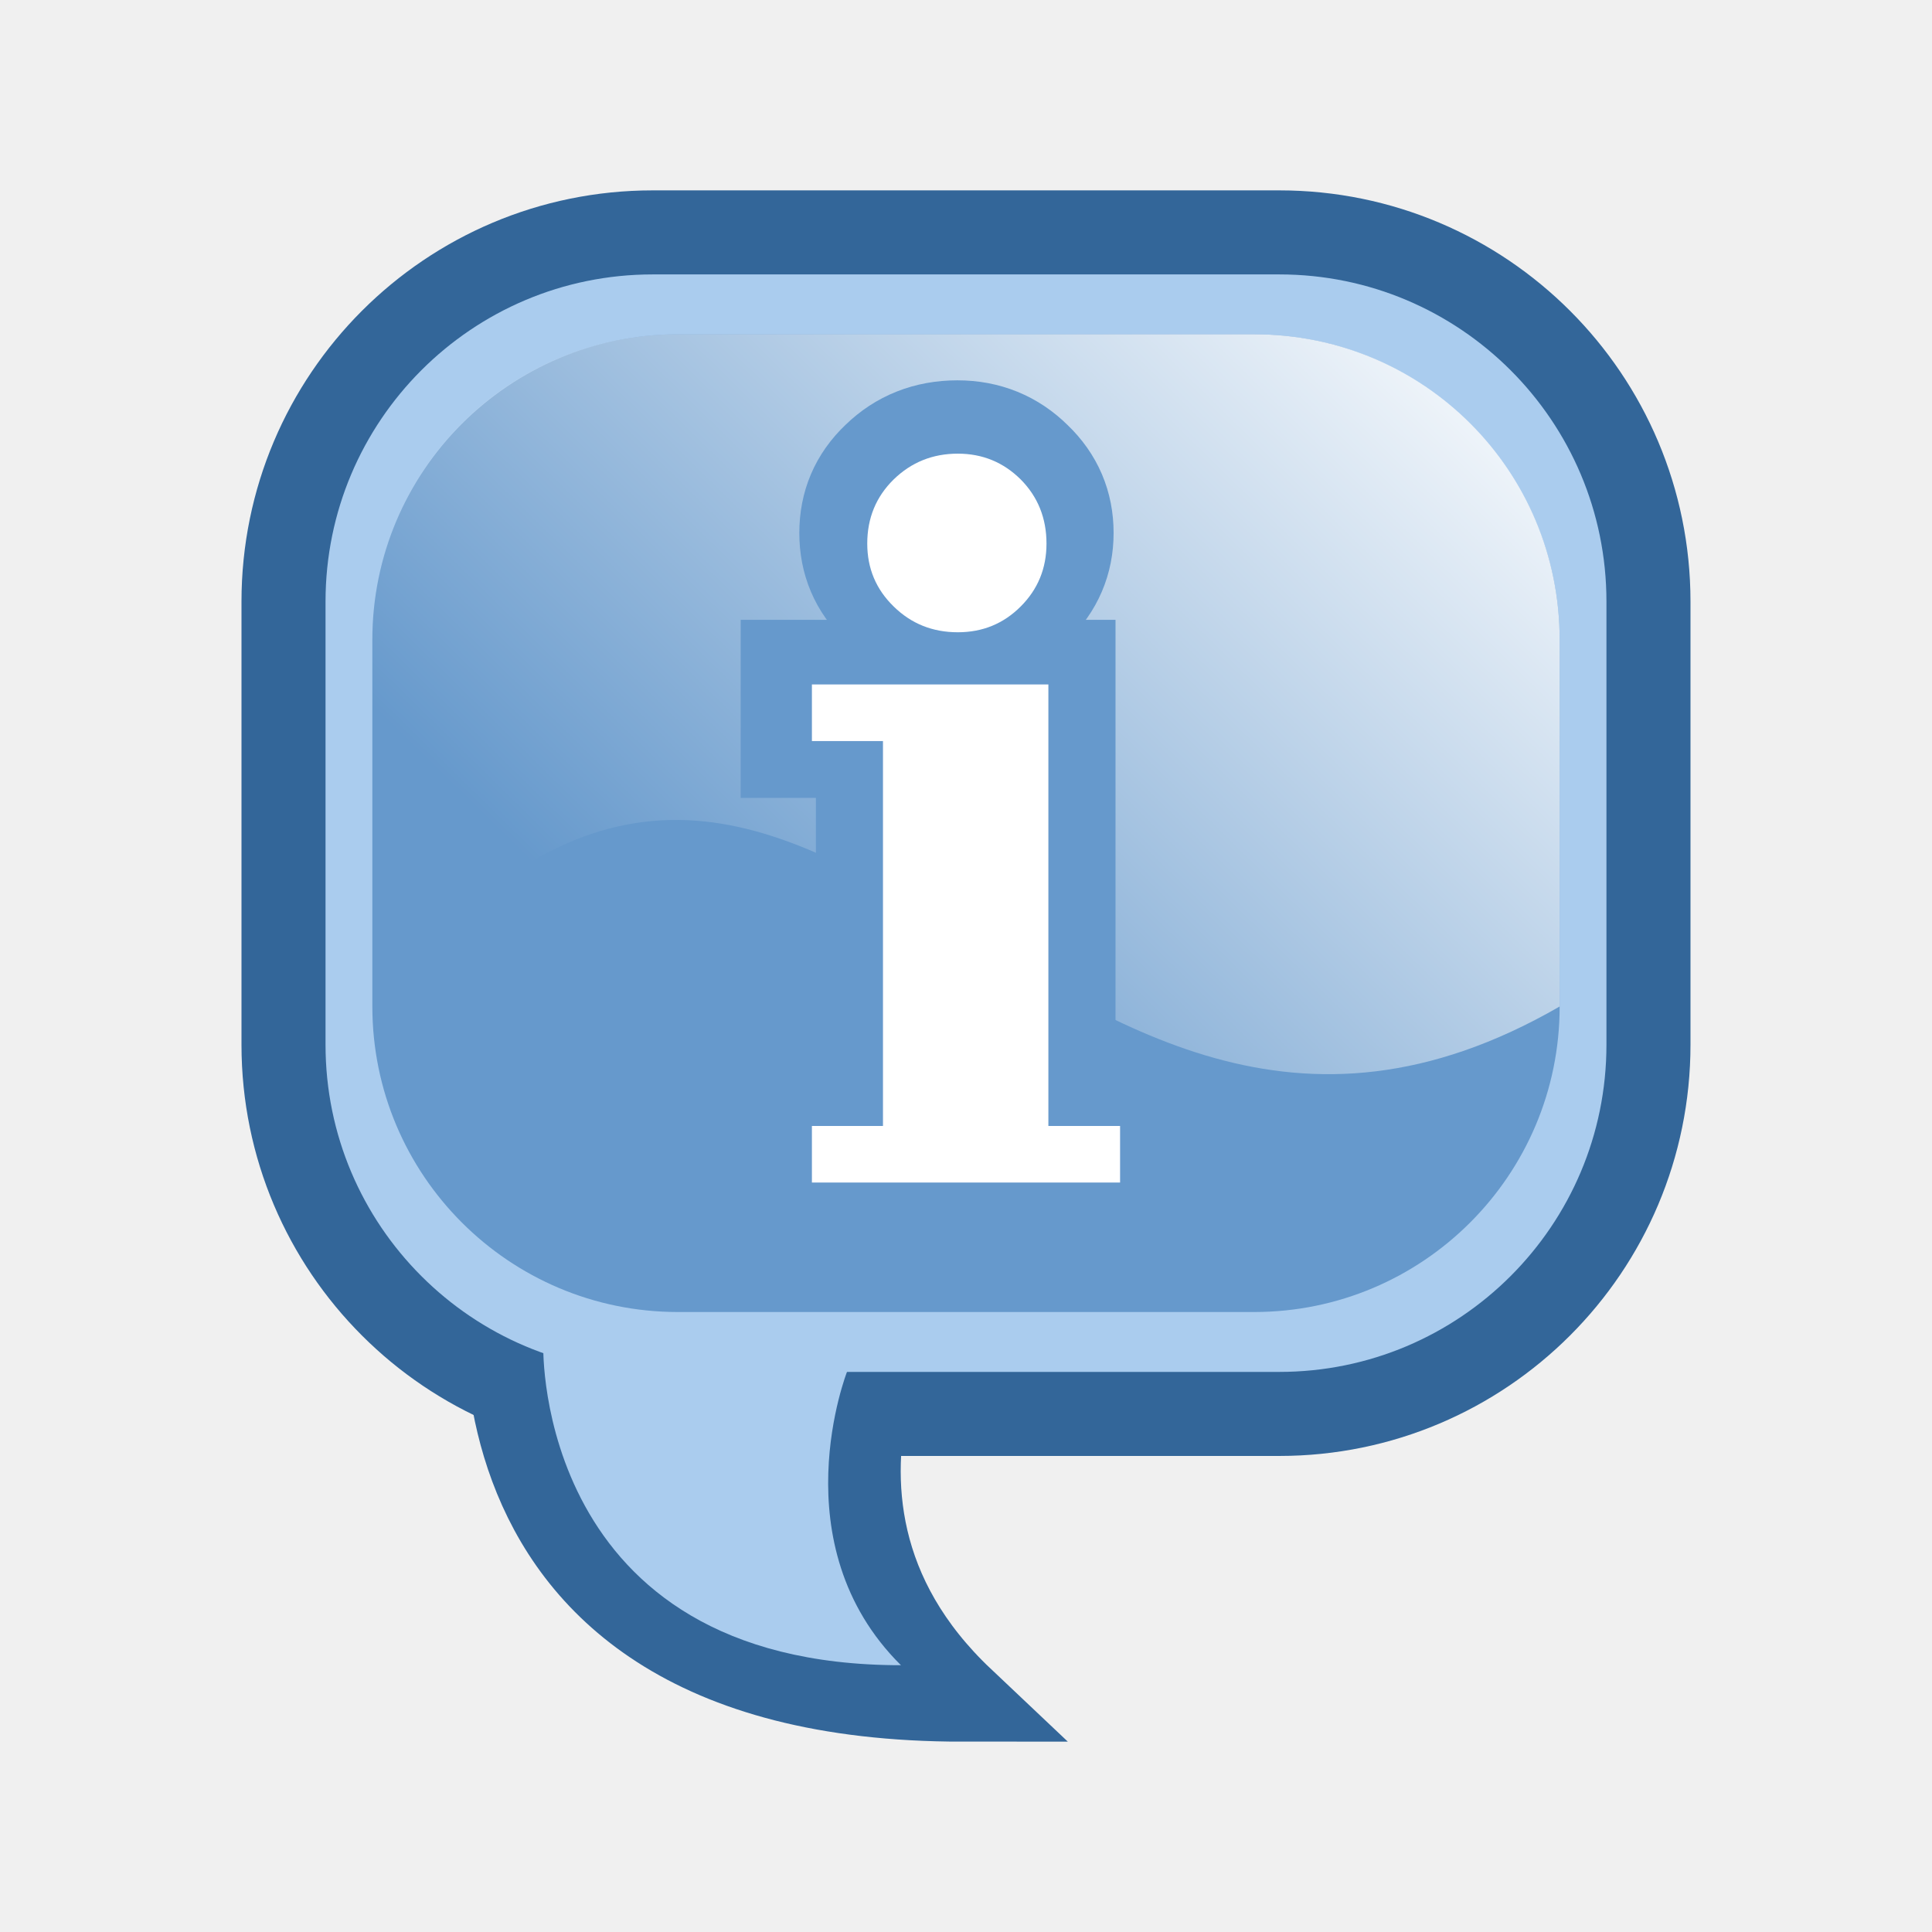
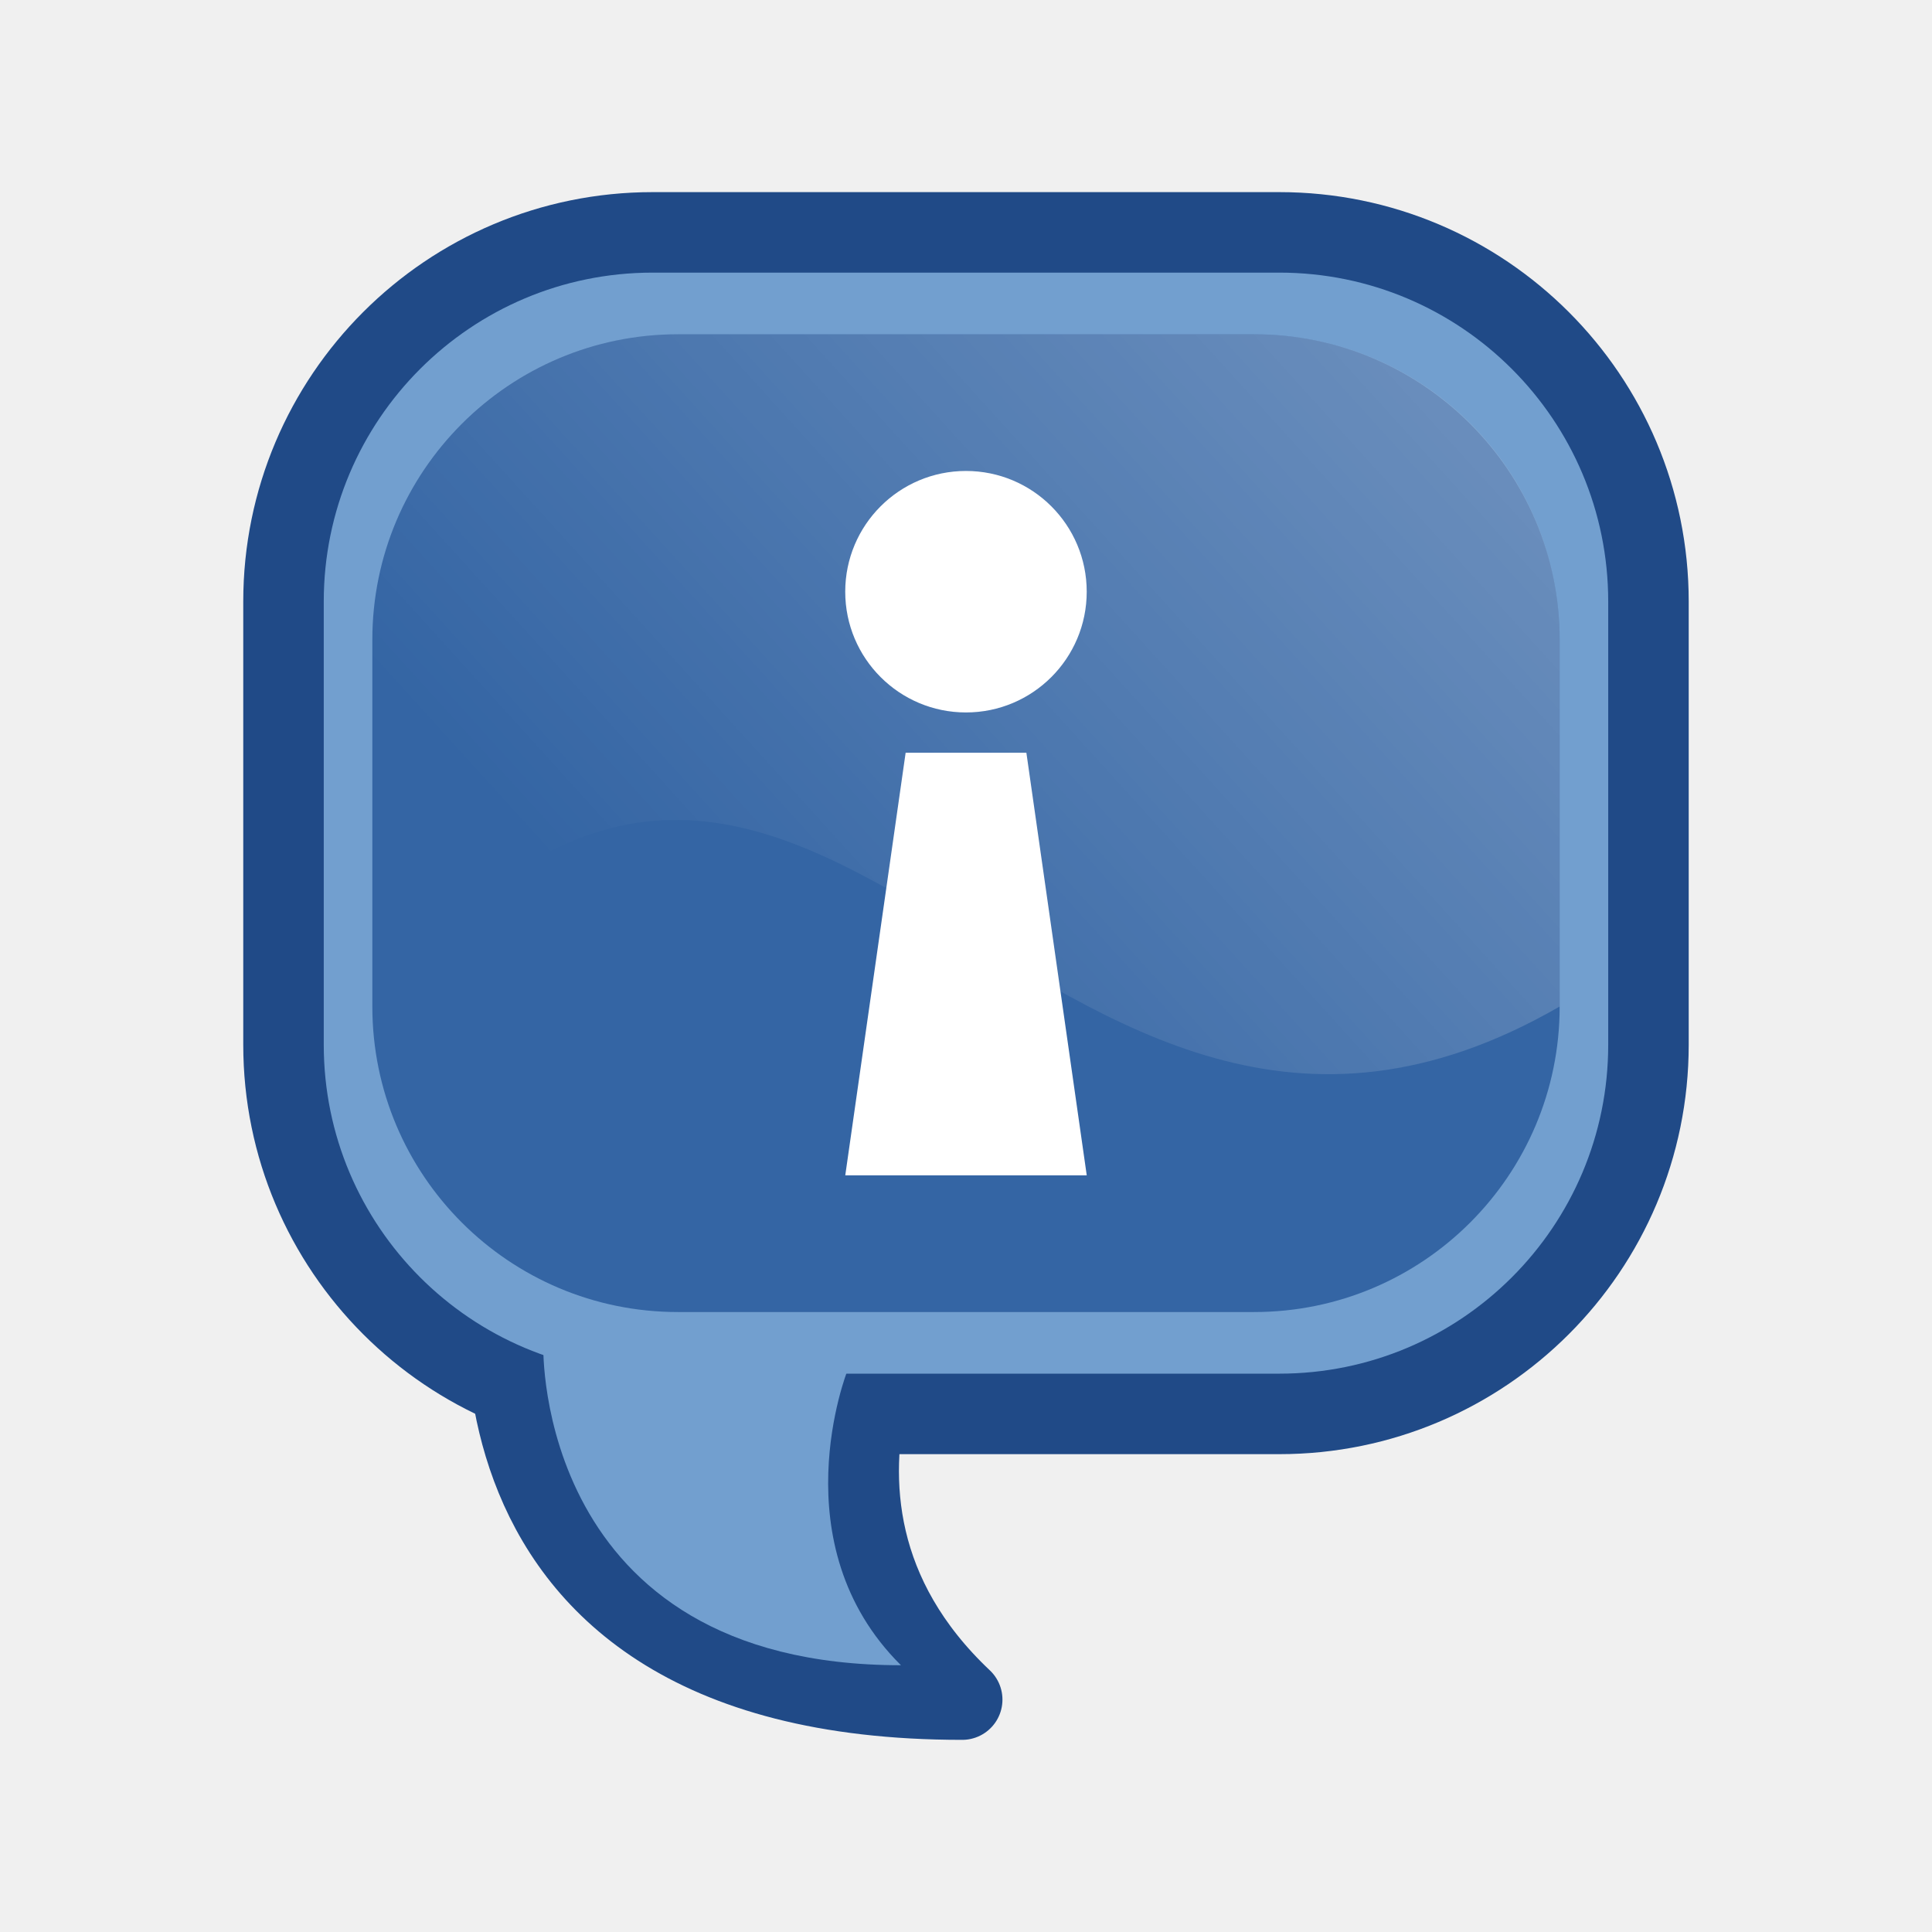
<svg xmlns="http://www.w3.org/2000/svg" xmlns:xlink="http://www.w3.org/1999/xlink" width="48" height="48" id="svg2394" version="1.0">
  <defs id="defs2396">
    <linearGradient id="linearGradient5547">
      <stop style="stop-color:#ffffff;stop-opacity:1;" offset="0" id="stop5549" />
      <stop style="stop-color:#ffffff;stop-opacity:0;" offset="1" id="stop5551" />
    </linearGradient>
    <linearGradient id="linearGradient3155">
      <stop style="stop-color:#66b2f1;stop-opacity:1;" offset="0" id="stop3157" />
      <stop style="stop-color:#d3ebff;stop-opacity:0;" offset="1" id="stop3159" />
    </linearGradient>
    <linearGradient xlink:href="#linearGradient3155" id="linearGradient2277" gradientUnits="userSpaceOnUse" x1="904.608" y1="95.92" x2="962.059" y2="16.226" gradientTransform="matrix(0.311898,0,0,0.354048,-257.1072,-3.016501)" />
    <linearGradient id="linearGradient4784">
      <stop style="stop-color:#ffffff;stop-opacity:1;" offset="0" id="stop4786" />
      <stop style="stop-color:#ffffff;stop-opacity:0;" offset="1" id="stop4788" />
    </linearGradient>
    <linearGradient xlink:href="#linearGradient4784" id="linearGradient4790" x1="893.901" y1="60.924" x2="933.596" y2="23.589" gradientUnits="userSpaceOnUse" gradientTransform="matrix(0.396577,0,0,0.335465,-328.7193,2.992999)" />
    <linearGradient xlink:href="#linearGradient4784" id="linearGradient3399" gradientUnits="userSpaceOnUse" gradientTransform="matrix(0.221848,0,0,0.183919,-183.8941,2.480645)" x1="893.901" y1="60.924" x2="933.596" y2="23.589" />
    <linearGradient xlink:href="#linearGradient3155" id="linearGradient3403" gradientUnits="userSpaceOnUse" gradientTransform="matrix(0.174478,0,0,0.194107,-143.8339,-0.814064)" x1="904.608" y1="95.92" x2="962.059" y2="16.226" />
    <linearGradient xlink:href="#linearGradient4784" id="linearGradient2367" gradientUnits="userSpaceOnUse" gradientTransform="matrix(0.3757049,0,0,0.3114712,-311.31,-17.41725)" x1="893.901" y1="60.924" x2="933.596" y2="23.589" />
    <linearGradient xlink:href="#linearGradient3155" id="linearGradient2371" gradientUnits="userSpaceOnUse" gradientTransform="matrix(0.2954826,0,0,0.3287248,-243.4671,-22.99692)" x1="904.608" y1="95.92" x2="962.059" y2="16.226" />
    <linearGradient xlink:href="#linearGradient3155" id="linearGradient9417" gradientUnits="userSpaceOnUse" gradientTransform="matrix(0.2954826,0,0,0.3287248,-243.4671,-22.99692)" x1="904.608" y1="95.92" x2="962.059" y2="16.226" />
    <linearGradient xlink:href="#linearGradient4784" id="linearGradient9419" gradientUnits="userSpaceOnUse" gradientTransform="matrix(0.3757049,0,0,0.3114712,-311.31,-17.41725)" x1="893.901" y1="60.924" x2="933.596" y2="23.589" />
    <linearGradient xlink:href="#linearGradient4784" id="linearGradient9427" gradientUnits="userSpaceOnUse" gradientTransform="matrix(0.3757049,0,0,0.3114712,-311.31,-17.41725)" x1="893.901" y1="60.924" x2="933.596" y2="23.589" />
    <linearGradient xlink:href="#linearGradient3155" id="linearGradient9431" gradientUnits="userSpaceOnUse" gradientTransform="matrix(0.2954826,0,0,0.3287248,-243.4671,-22.99692)" x1="904.608" y1="95.92" x2="962.059" y2="16.226" />
    <linearGradient xlink:href="#linearGradient4784" id="linearGradient9450" gradientUnits="userSpaceOnUse" gradientTransform="matrix(0.3757049,0,0,0.3114712,-311.31,-17.41725)" x1="932.058" y1="17.774" x2="868.524" y2="78.245" />
-     <linearGradient xlink:href="#linearGradient5547" id="linearGradient5553" x1="43.494" y1="-15.449" x2="18.022" y2="10.502" gradientUnits="userSpaceOnUse" />
+     <linearGradient xlink:href="#linearGradient5547" id="linearGradient4275" gradientUnits="userSpaceOnUse" x1="43.494" y1="-15.449" x2="16.496" y2="9.061" gradientTransform="matrix(0.75,0,0,0.75,5.957087,-0.324487)" />
  </defs>
  <g id="layer1" transform="translate(0.1716502,20.21619)">
-     <g id="g9436" transform="matrix(0.75,0,0,0.75,5.957087,-0.324487)">
-       <rect style="fill:#ffffff;fill-opacity:1;stroke:none;stroke-width:5;stroke-miterlimit:4;stroke-dasharray:none;stroke-dashoffset:0;stroke-opacity:1" id="rect3144" width="45.216" height="39.14" x="1.22" y="-18.824" ry="12.231" />
-       <path id="path3024" d="M 8.846,14.357 C 8.846,14.357 5.478,29.78 23.702,29.78 C 16.488,22.962 22.899,14.357 22.899,14.357 L 8.846,14.357 z" style="fill:#d3ebff;fill-opacity:1;fill-rule:evenodd;stroke:#336699;stroke-width:2.784;stroke-linecap:butt;stroke-linejoin:miter;stroke-miterlimit:4;stroke-dasharray:none;stroke-opacity:1" />
-       <rect style="fill:#ffffff;fill-opacity:1;stroke:none;stroke-width:3.649;stroke-miterlimit:4;stroke-dasharray:none;stroke-dashoffset:0;stroke-opacity:1" id="rect3152" width="45.216" height="39.14" x="1.22" y="-18.824" ry="12.231" />
-       <rect ry="12.231" y="-18.824" x="1.22" height="39.14" width="45.216" id="rect3030" style="fill:#aaccee;fill-opacity:1;stroke:#336699;stroke-width:2.784;stroke-miterlimit:4;stroke-dasharray:none;stroke-dashoffset:0;stroke-opacity:1" />
-       <rect style="fill:#6699cc;fill-opacity:1;stroke:none;stroke-width:5;stroke-miterlimit:4;stroke-dasharray:none;stroke-dashoffset:0;stroke-opacity:1" id="rect2125" width="39.331" height="32.389" x="4.163" y="-15.449" ry="10.122" />
-       <path style="fill:#aaccee;fill-opacity:1;fill-rule:evenodd;stroke:none;stroke-width:4;stroke-linecap:butt;stroke-linejoin:miter;stroke-miterlimit:4;stroke-dasharray:none;stroke-opacity:1" d="M 9.826,18.096 C 9.826,18.096 9.563,28.64 21.673,28.64 C 17.628,24.63 19.895,18.898 19.895,18.898 L 9.826,18.096 z" id="path3137" />
-       <path style="fill:url(#linearGradient5553);fill-opacity:1;stroke:none;stroke-width:5;stroke-miterlimit:4;stroke-dashoffset:0;stroke-opacity:1" d="M 14.284,-15.449 L 33.373,-15.449 C 38.98,-15.449 43.494,-10.935 43.494,-5.327 L 43.494,6.819 C 26.089,16.867 18.827,-11.174 4.163,6.819 L 4.163,-5.327 C 4.163,-10.935 8.677,-15.449 14.284,-15.449 z" id="rect5544" />
+     <path style="fill:#d3ebff;fill-opacity:1;fill-rule:evenodd;stroke:#204a87;stroke-width:2;stroke-linecap:butt;stroke-linejoin:round;stroke-miterlimit:4;stroke-dasharray:none;stroke-opacity:1" d="M 12.592,10.443 C 12.592,10.443 10.065,22.01 23.734,22.01 C 18.323,16.897 23.132,10.443 23.132,10.443 L 12.592,10.443 z" id="path3024" />
+     <rect style="fill:#729fcf;fill-opacity:1;stroke:#204a87;stroke-width:2;stroke-miterlimit:4;stroke-dasharray:none;stroke-dashoffset:0;stroke-opacity:1" id="rect3030" width="33.912" height="29.355" x="6.872" y="-14.443" ry="9.173" />
+     <rect ry="7.591" y="-11.911" x="9.079" height="24.292" width="29.499" id="rect2125" style="fill:#3465a4;fill-opacity:1;stroke:none;stroke-width:5;stroke-miterlimit:4;stroke-dasharray:none;stroke-dashoffset:0;stroke-opacity:1" />
+     <path id="path3137" d="M 13.327,13.247 C 13.327,13.247 13.129,21.156 22.212,21.156 C 19.178,18.148 20.878,13.849 20.878,13.849 L 13.327,13.247 z" style="fill:#729fcf;fill-opacity:1;fill-rule:evenodd;stroke:none;stroke-width:4;stroke-linecap:butt;stroke-linejoin:miter;stroke-miterlimit:4;stroke-dasharray:none;stroke-opacity:1" />
+     <path id="rect5544" d="M 16.67,-11.911 L 30.986,-11.911 C 35.192,-11.911 38.578,-8.525 38.578,-4.32 L 38.578,4.79 C 25.524,12.326 20.077,-8.705 9.079,4.79 L 9.079,-4.32 C 9.079,-8.525 12.465,-11.911 16.67,-11.911 z" style="fill:url(#linearGradient4275);fill-opacity:1;stroke:none;stroke-width:5;stroke-miterlimit:4;stroke-dashoffset:0;stroke-opacity:1;opacity:0.3" />
+     <rect y="-20.216" x="-0.172" height="48" width="48" id="CENTOSARTWORK" style="fill:#304c75;fill-opacity:0;stroke:none;stroke-width:1;stroke-miterlimit:4;stroke-dasharray:none;stroke-opacity:1" />
+     <g transform="matrix(1.084483,0,0,-1.084483,-2.171952,9.364138)" id="g3517" style="fill:#ffffff">
+       <path style="fill:#ffffff;fill-opacity:1;fill-rule:evenodd;stroke:none;stroke-width:0.768;stroke-miterlimit:4;stroke-dasharray:none;stroke-dashoffset:0;stroke-opacity:1" id="path2345" d="M 15.972,24.342 A 1.827,1.827 0 1 1 12.318,24.342 A 1.827,1.827 0 1 1 15.972,24.342 z" transform="matrix(1.514026,0,0,1.514026,2.558357,-23.134)" />
+       <path id="rect3323" d="M 21.209,0.35 L 26.741,0.35 L 25.358,10.032 L 22.592,10.032 L 21.209,0.35 z" style="fill:#ffffff;fill-opacity:1;stroke:#ce5c00;stroke-width:0;stroke-linecap:butt;stroke-linejoin:miter;stroke-miterlimit:4;stroke-dashoffset:0;stroke-opacity:1" />
    </g>
-     <rect y="-20.216" x="-0.172" height="48" width="48" id="CENTOSARTWORK" style="fill:#304c75;fill-opacity:0;stroke:none;stroke-width:1;stroke-miterlimit:4;stroke-dasharray:none;stroke-opacity:1" />
-     <text id="text3344" y="9.645" x="18.624" style="font-size:25.096px;font-style:normal;font-variant:normal;font-weight:bold;font-stretch:normal;text-align:start;line-height:125%;writing-mode:lr-tb;text-anchor:start;fill:none;fill-opacity:1;stroke:#6699cc;stroke-width:3;stroke-linecap:butt;stroke-linejoin:miter;stroke-miterlimit:4;stroke-dasharray:none;stroke-opacity:1;font-family:DejaVu LGC Serif;-inkscape-font-specification:DejaVu LGC Serif Bold" xml:space="preserve" transform="scale(1.01366,0.9865244)">
-       <tspan y="9.645" x="18.624" id="tspan3346" style="stroke:#6699cc;stroke-width:3;stroke-miterlimit:4;stroke-dasharray:none">i</tspan>
-     </text>
-     <text xml:space="preserve" style="font-size:23.84px;font-style:normal;font-variant:normal;font-weight:bold;font-stretch:normal;text-align:start;line-height:125%;writing-mode:lr-tb;text-anchor:start;fill:#ffffff;fill-opacity:1;stroke:none;stroke-width:1px;stroke-linecap:butt;stroke-linejoin:miter;stroke-opacity:1;font-family:DejaVu LGC Serif;-inkscape-font-specification:DejaVu LGC Serif Bold" x="19.189" y="9.166" id="text2566">
-       <tspan id="tspan2568" x="19.189" y="9.166">i</tspan>
-     </text>
  </g>
</svg>
